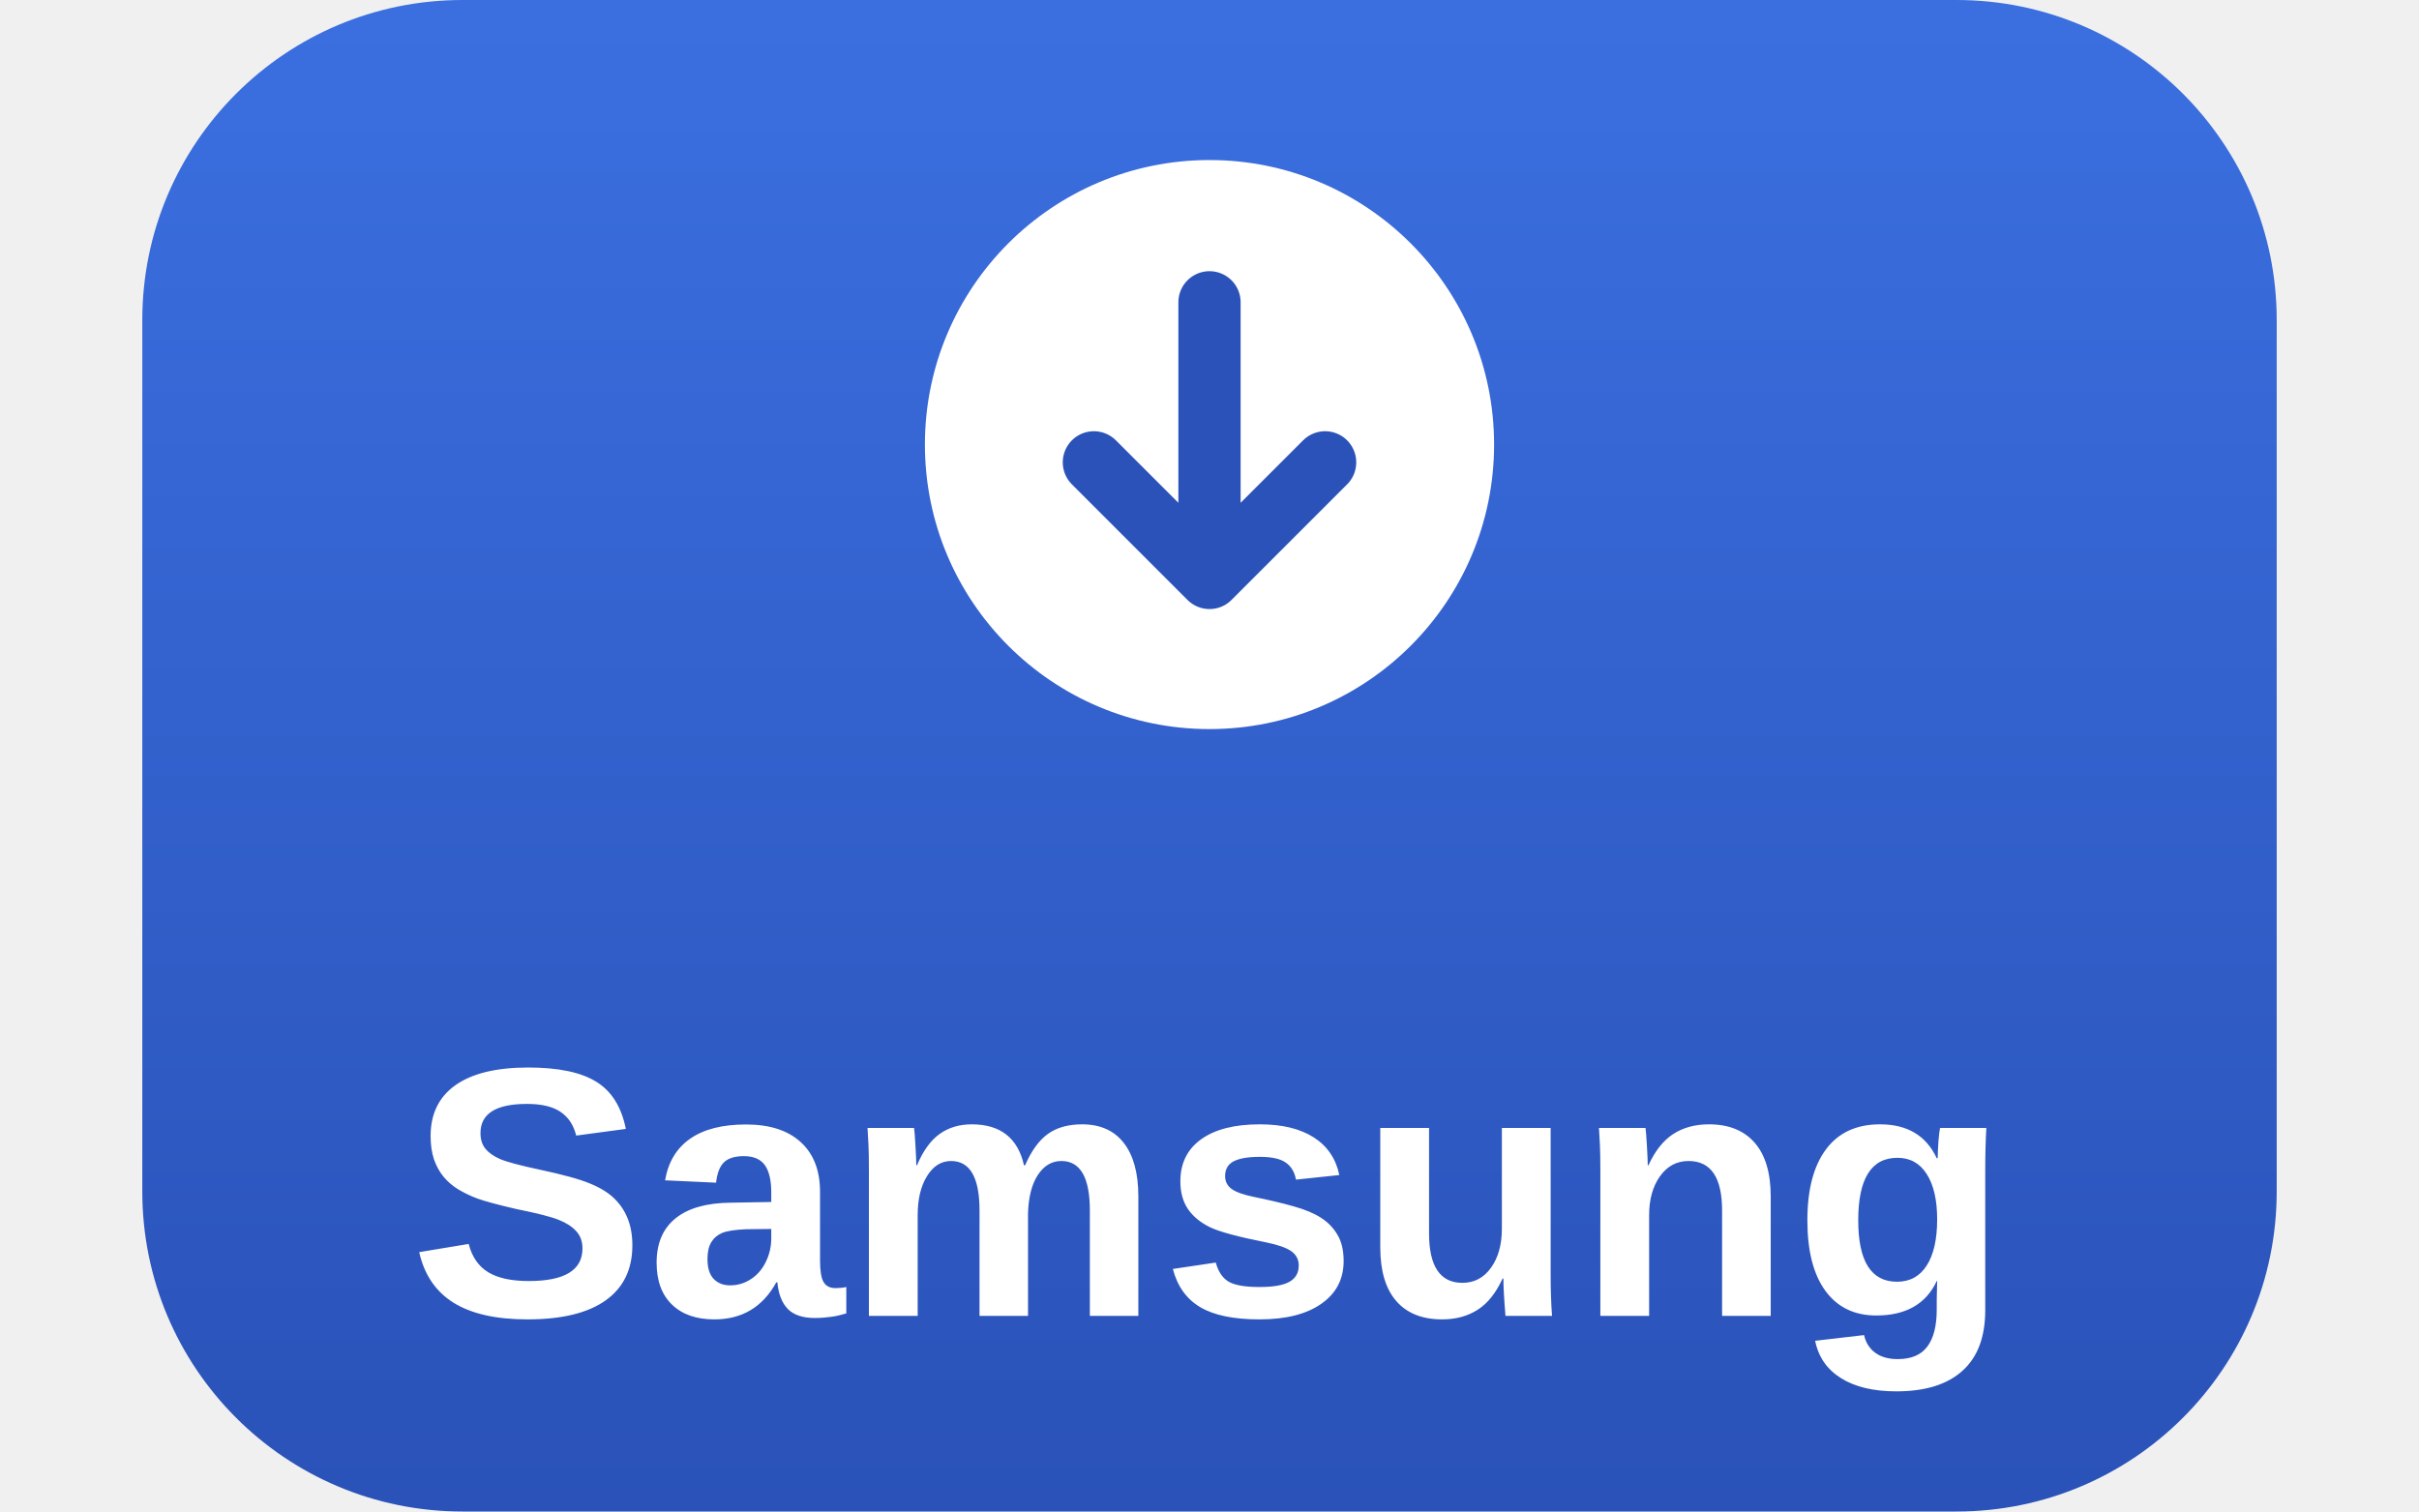
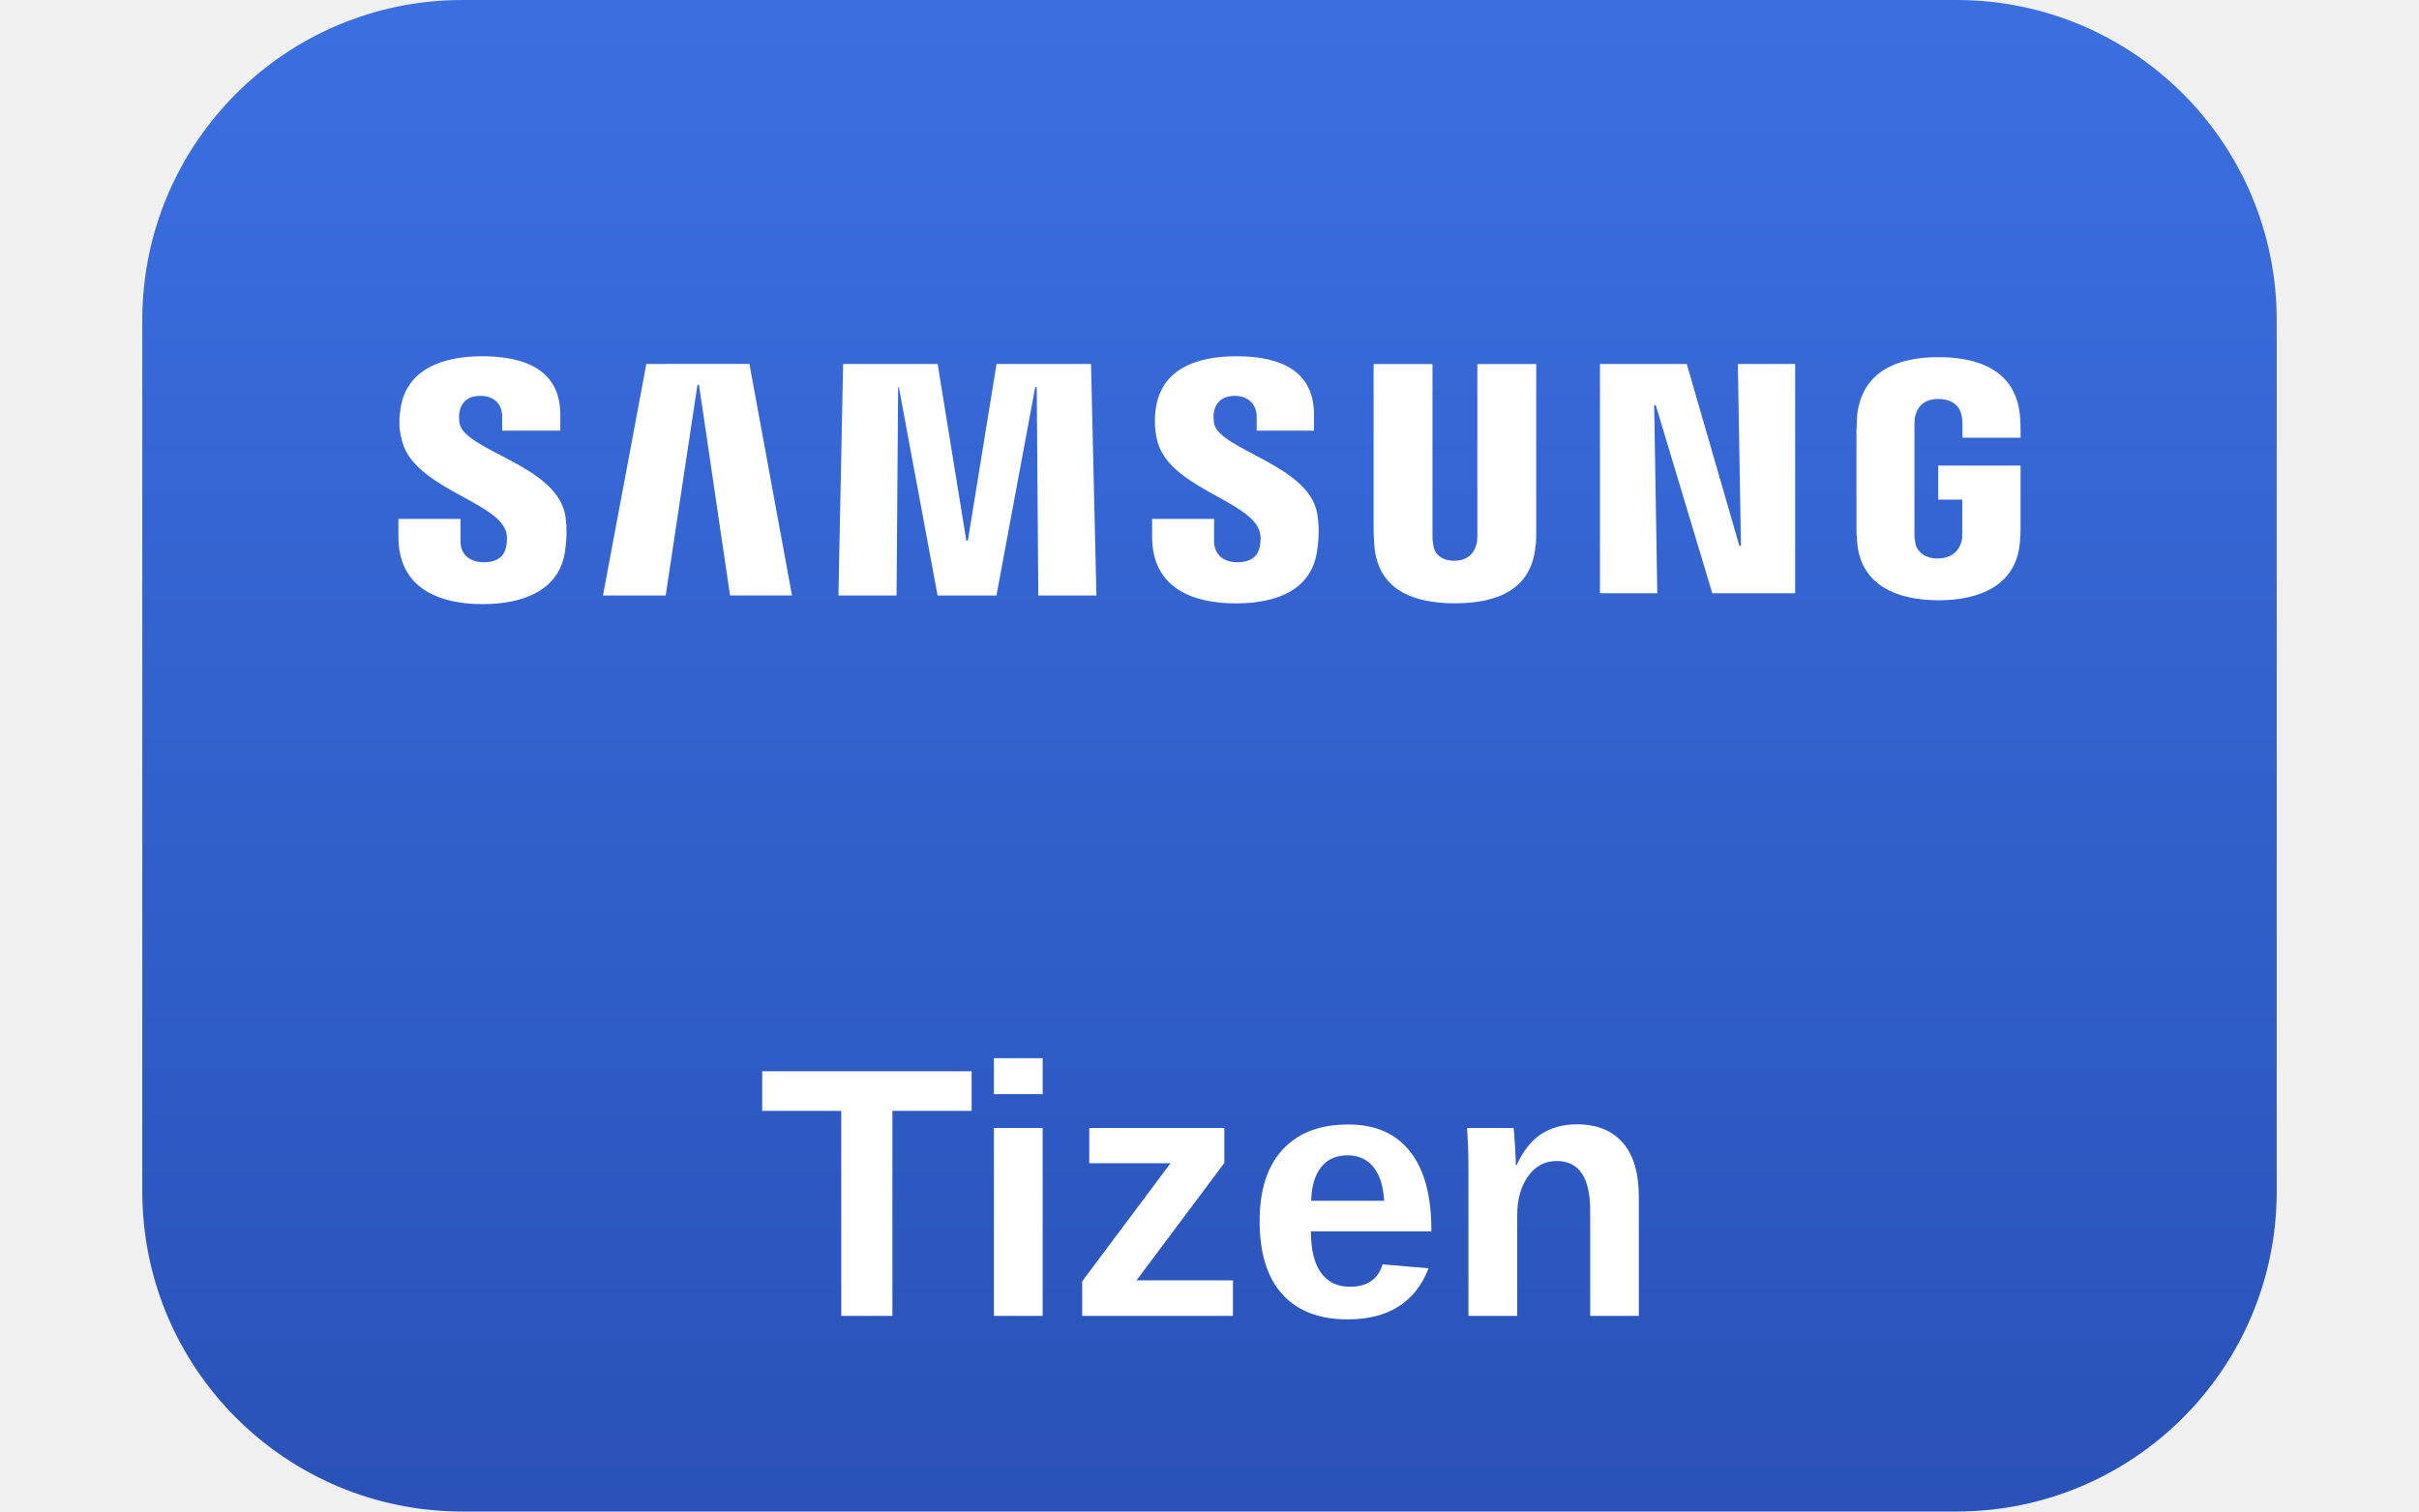
<svg xmlns="http://www.w3.org/2000/svg" width="272" height="170" viewBox="-16 0 272 170" role="img" aria-label="Скачать для Samsung">
  <defs>
    <linearGradient id="bg" x1="0" y1="0" x2="0" y2="1">
      <stop offset="0" stop-color="#3B6FE0" />
      <stop offset="1" stop-color="#2A52B8" />
    </linearGradient>
  </defs>
  <rect width="240" height="170" rx="36" fill="url(#bg)" />
-   <circle cx="120" cy="50" r="32" fill="#FFFFFF" />
-   <path d="M120 34 V63 M107 52 L120 65 L133 52" fill="none" stroke="#2A52B8" stroke-width="7" stroke-linecap="round" stroke-linejoin="round" />
-   <text x="120" y="148" text-anchor="middle" font-family="Segoe UI, Helvetica Neue, Arial, sans-serif" font-size="40" font-weight="700" fill="#FFFFFF">Samsung</text>
+   <path transform="translate(28.8 -37.2) scale(7.6)" d="M19.817 10.281l.046 2.693h-.023l-.779-2.693h-1.284v3.393h.848l-.046-2.785h.023l.837 2.785h1.226v-3.393zm-16.149 0l-.642 3.427h.928l.47-3.118h.023l.459 3.117h.917l-.63-3.427zm5.181 0l-.424 2.613h-.023l-.424-2.613H6.579l-.069 3.427h.86l.023-3.083h.011l.573 3.083h.871l.573-3.083h.023l.023 3.083h.86l-.08-3.427zm-7.266 2.453c.034.08.023.195.011.252-.023.115-.103.229-.332.229-.218 0-.344-.126-.344-.309v-.332H0v.264c0 .768.607.997 1.249.997.619 0 1.135-.218 1.215-.779.046-.298.011-.493 0-.562-.161-.722-1.467-.928-1.559-1.329-.011-.069-.011-.138 0-.183.023-.115.103-.229.309-.229.206 0 .321.126.321.309v.206h.86v-.241c0-.745-.676-.86-1.158-.86-.607 0-1.112.206-1.203.756-.023.149-.034.287.011.459.138.711 1.364.917 1.536 1.352m11.152 0c.034.08.023.183.011.252-.023.115-.103.229-.332.229-.218 0-.344-.126-.344-.309v-.332h-.917v.264c0 .756.596.986 1.238.986.619 0 1.123-.206 1.203-.779.046-.298.011-.481 0-.562-.138-.711-1.433-.928-1.524-1.318-.011-.069-.011-.138 0-.183.023-.115.103-.229.309-.229.195 0 .321.126.321.309v.206h.848v-.241c0-.745-.665-.86-1.146-.86-.608 0-1.1.195-1.192.756-.023.149-.023.287.011.459.138.711 1.341.905 1.513 1.352m2.888.459c.241 0 .309-.161.332-.252.011-.034.011-.092.011-.126v-2.533h.871v2.464c0 .069 0 .195-.011.229-.057.642-.562.848-1.192.848-.63 0-1.135-.206-1.192-.848 0-.034-.011-.16-.011-.229v-2.464h.871v2.533c0 .046 0 .092.011.126 0 .092.069.252.309.252m7.152-.034c.252 0 .332-.161.355-.252.011-.034.011-.092.011-.126v-.493h-.355v-.504H24v.917c0 .069 0 .115-.011.229-.057.63-.596.848-1.203.848-.608 0-1.146-.218-1.203-.848-.011-.115-.011-.161-.011-.229v-1.444c0-.057.011-.172.011-.229.08-.642.596-.848 1.203-.848s1.135.206 1.203.848c.011.103.011.229.011.229v.115h-.86v-.195s0-.08-.011-.126c-.011-.08-.08-.252-.344-.252-.252 0-.321.16-.344.252-.011.046-.011.103-.011.161v1.57c0 .046 0 .092.011.126 0 .092.092.252.332.252" fill="#FFFFFF" />
+   <text x="120" y="148" text-anchor="middle" font-family="Segoe UI, Helvetica Neue, Arial, sans-serif" font-size="40" font-weight="700" fill="#FFFFFF">Tizen</text>
</svg>
